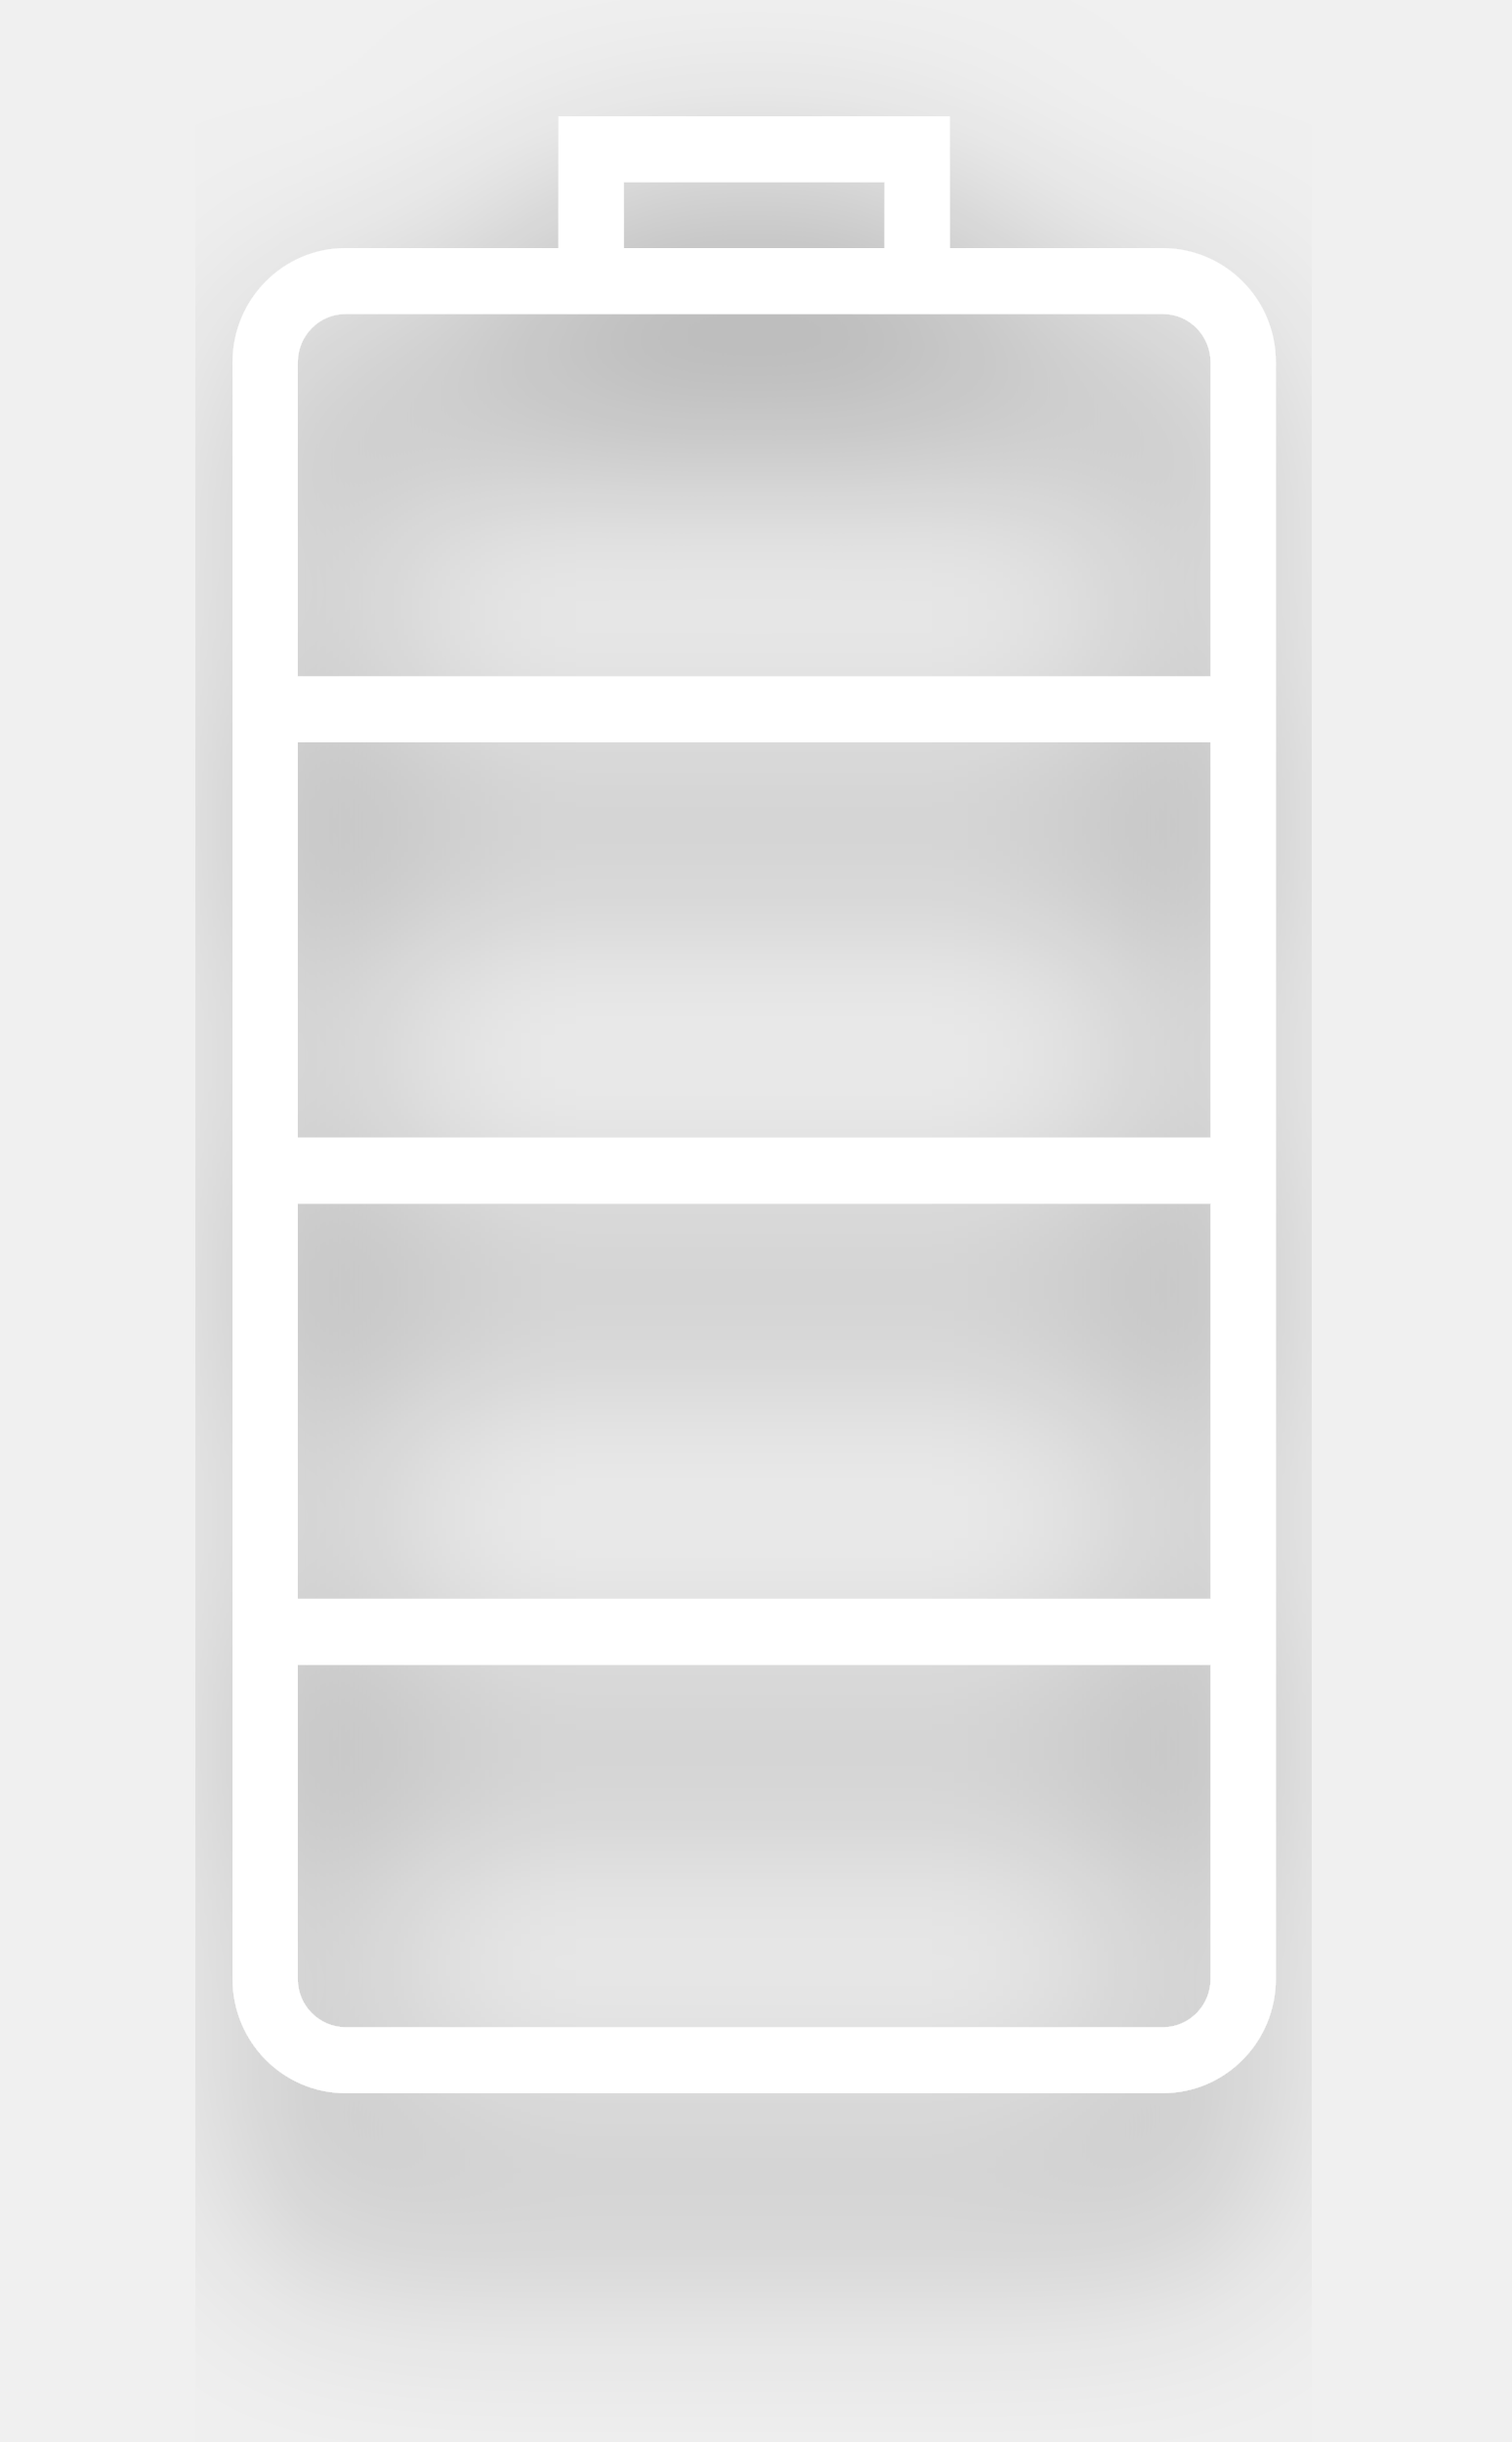
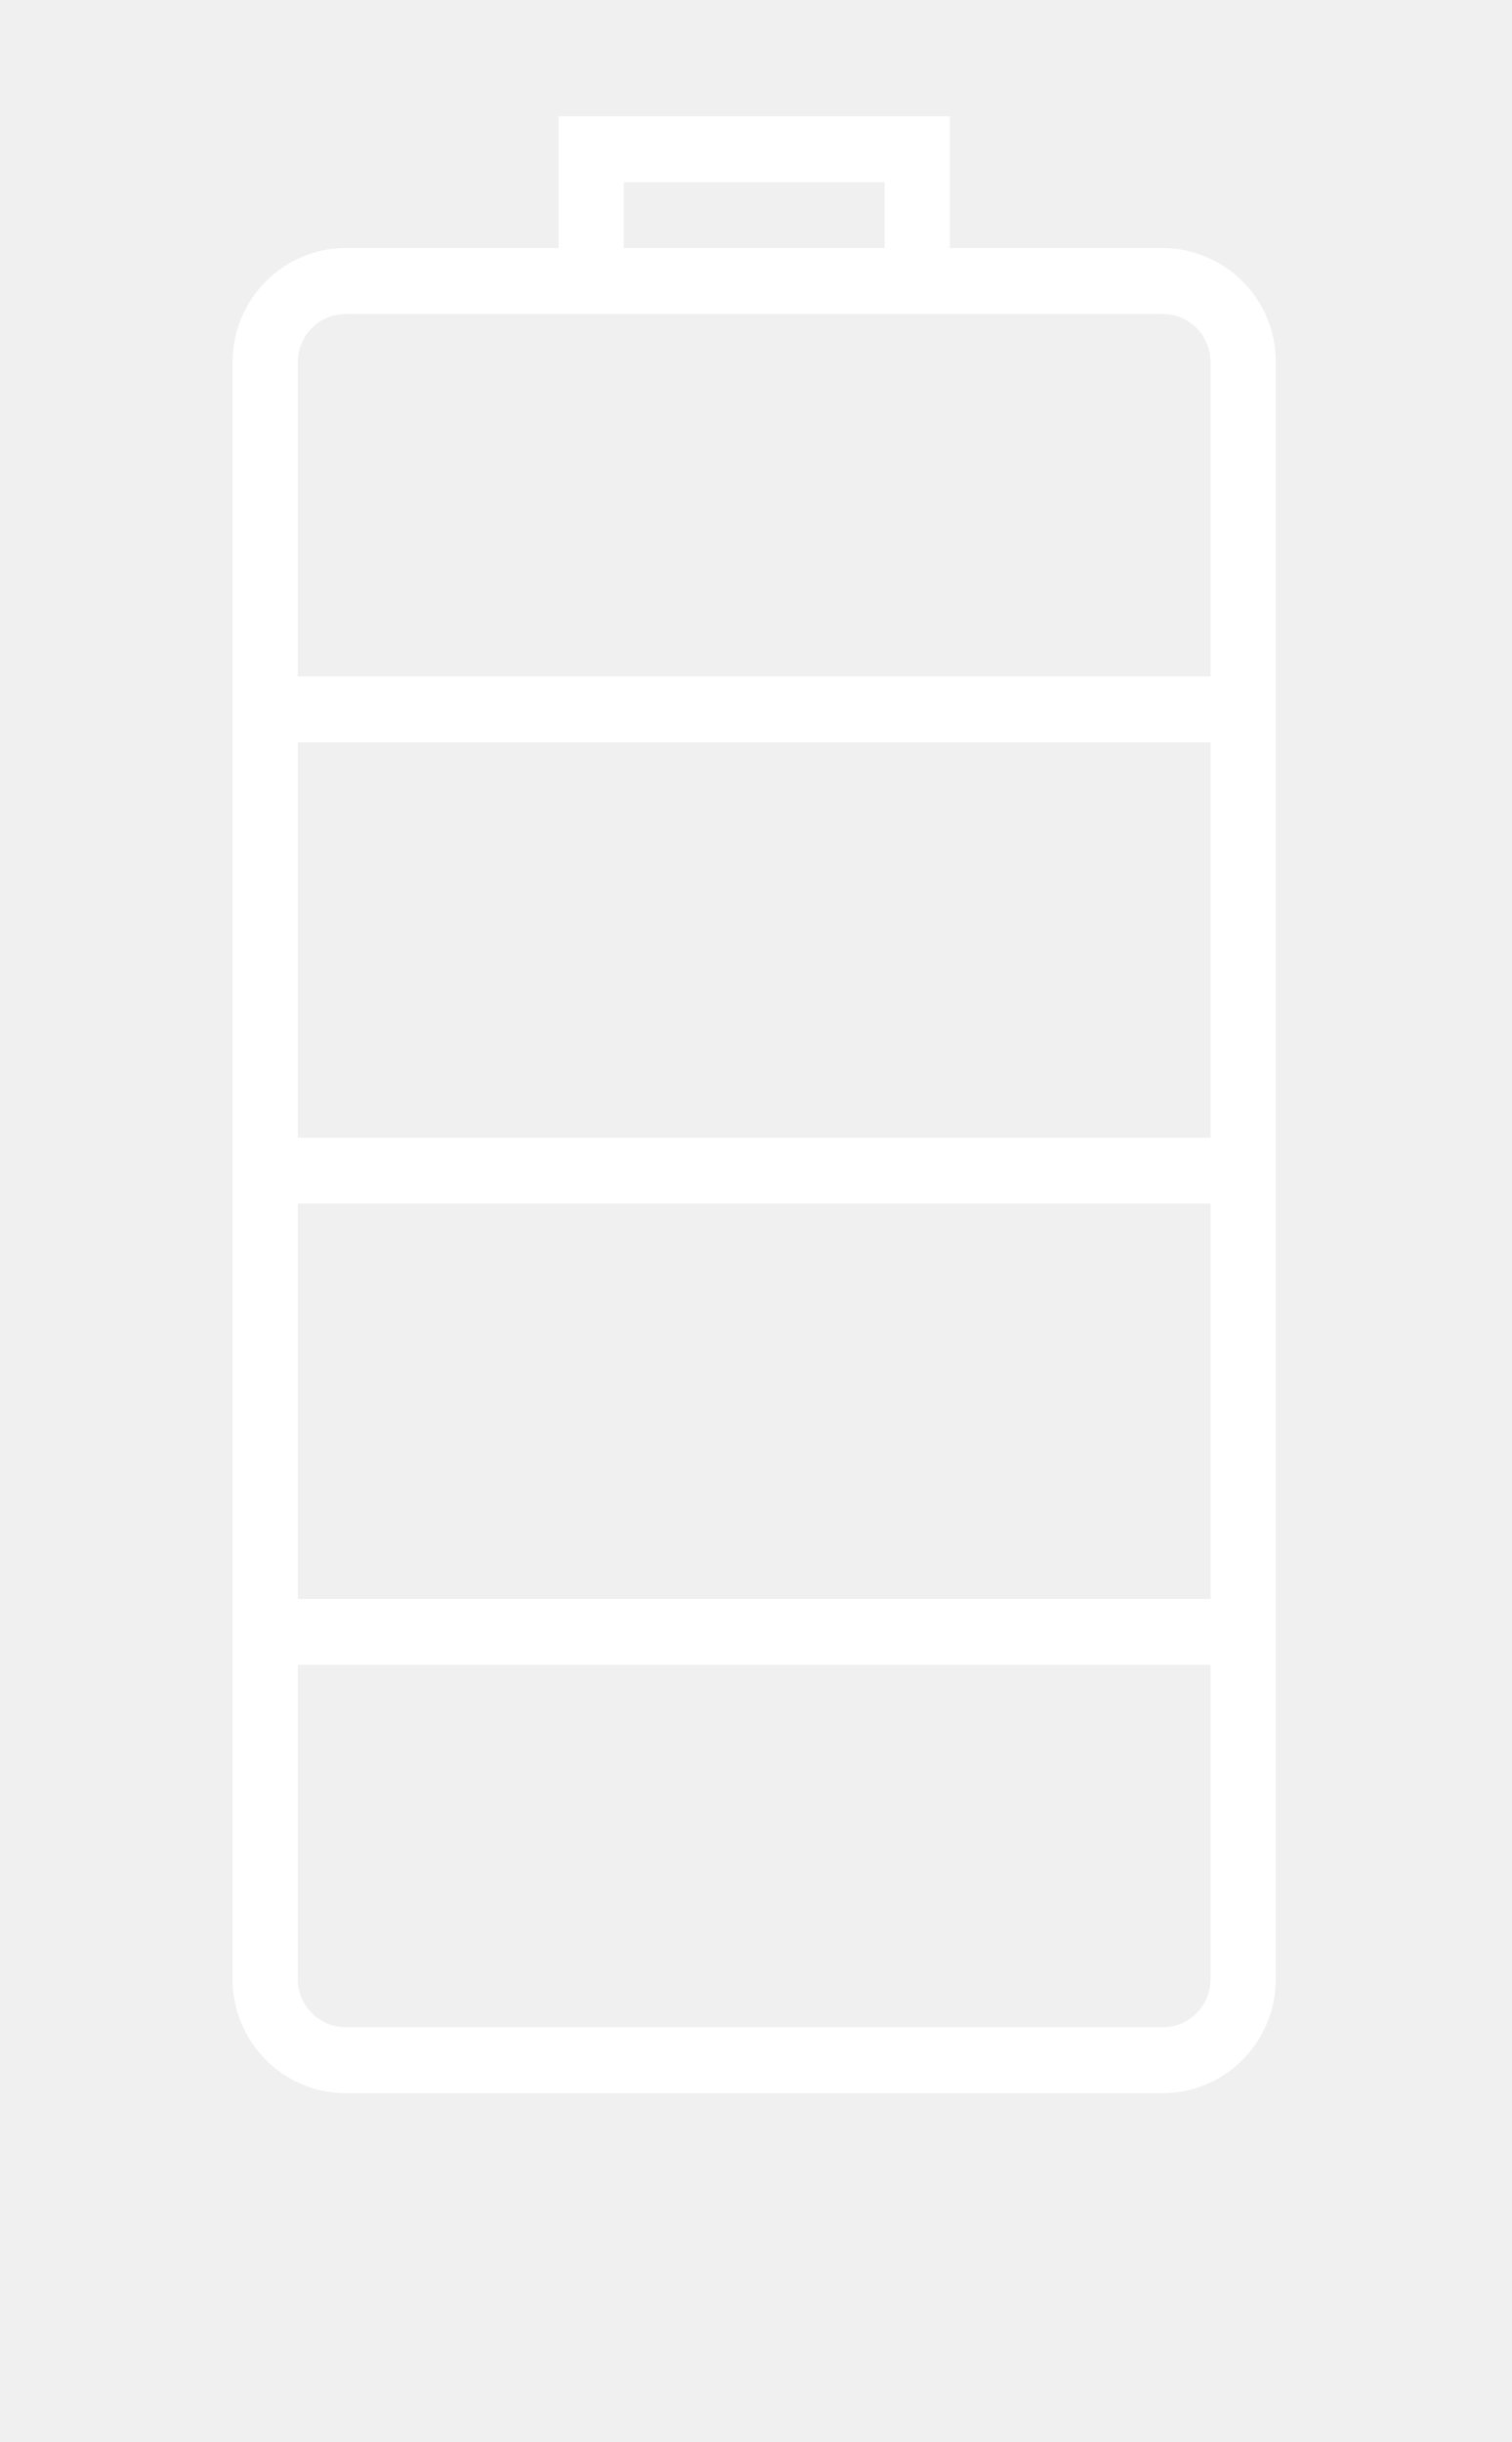
<svg xmlns="http://www.w3.org/2000/svg" width="26" height="42" viewBox="0 0 26 42">
-   <defs>
-     <filter id="a" width="106.9%" height="135.8%" x="-3.5%" y="-17.9%" filterUnits="objectBoundingBox">
-       <feOffset dy="2" in="SourceAlpha" result="shadowOffsetOuter1" />
-       <feGaussianBlur in="shadowOffsetOuter1" result="shadowBlurOuter1" stdDeviation="2" />
-       <feColorMatrix in="shadowBlurOuter1" result="shadowMatrixOuter1" values="0 0 0 0 0 0 0 0 0 0 0 0 0 0 0 0 0 0 0.5 0" />
-       <feMerge>
-         <feMergeNode in="shadowMatrixOuter1" />
-         <feMergeNode in="SourceGraphic" />
-       </feMerge>
-     </filter>
-   </defs>
-   <path fill="#FFF" fill-rule="nonzero" d="M16.002 2.267h-3.665V0h-6.73v2.267H1.943C.872 2.267 0 3.147 0 4.23v27.807C0 33.12.871 34 1.942 34h14.06c1.071 0 1.942-.88 1.942-1.963V4.23a1.955 1.955 0 0 0-1.942-1.963zm-14.88 8.5h15.7v6.8h-15.7v-6.8zm0 7.933h15.7v6.8h-15.7v-6.8zM6.729 1.133h4.486v1.134H6.73V1.133zM1.942 3.4H16.002c.453 0 .82.372.82.83v5.403h-15.7V4.23c0-.458.367-.83.82-.83zm14.06 29.467H1.942a.826.826 0 0 1-.82-.83v-5.404h15.7v5.404c0 .458-.367.83-.82.83z" filter="url(#a)" transform="translate(4 2)" />
+   <path fill="#FFF" fill-rule="nonzero" d="M16.002 2.267h-3.665V0h-6.73v2.267H1.943C.872 2.267 0 3.147 0 4.23v27.807C0 33.12.871 34 1.942 34h14.06c1.071 0 1.942-.88 1.942-1.963V4.23a1.955 1.955 0 0 0-1.942-1.963zm-14.88 8.5h15.7v6.8h-15.7v-6.8zm0 7.933h15.7v6.8h-15.7v-6.8zM6.729 1.133h4.486v1.134H6.73V1.133zM1.942 3.4H16.002c.453 0 .82.372.82.83v5.403h-15.7V4.23c0-.458.367-.83.82-.83zm14.06 29.467H1.942a.826.826 0 0 1-.82-.83v-5.404h15.7v5.404c0 .458-.367.83-.82.83z" transform="translate(4 2)" />
</svg>
